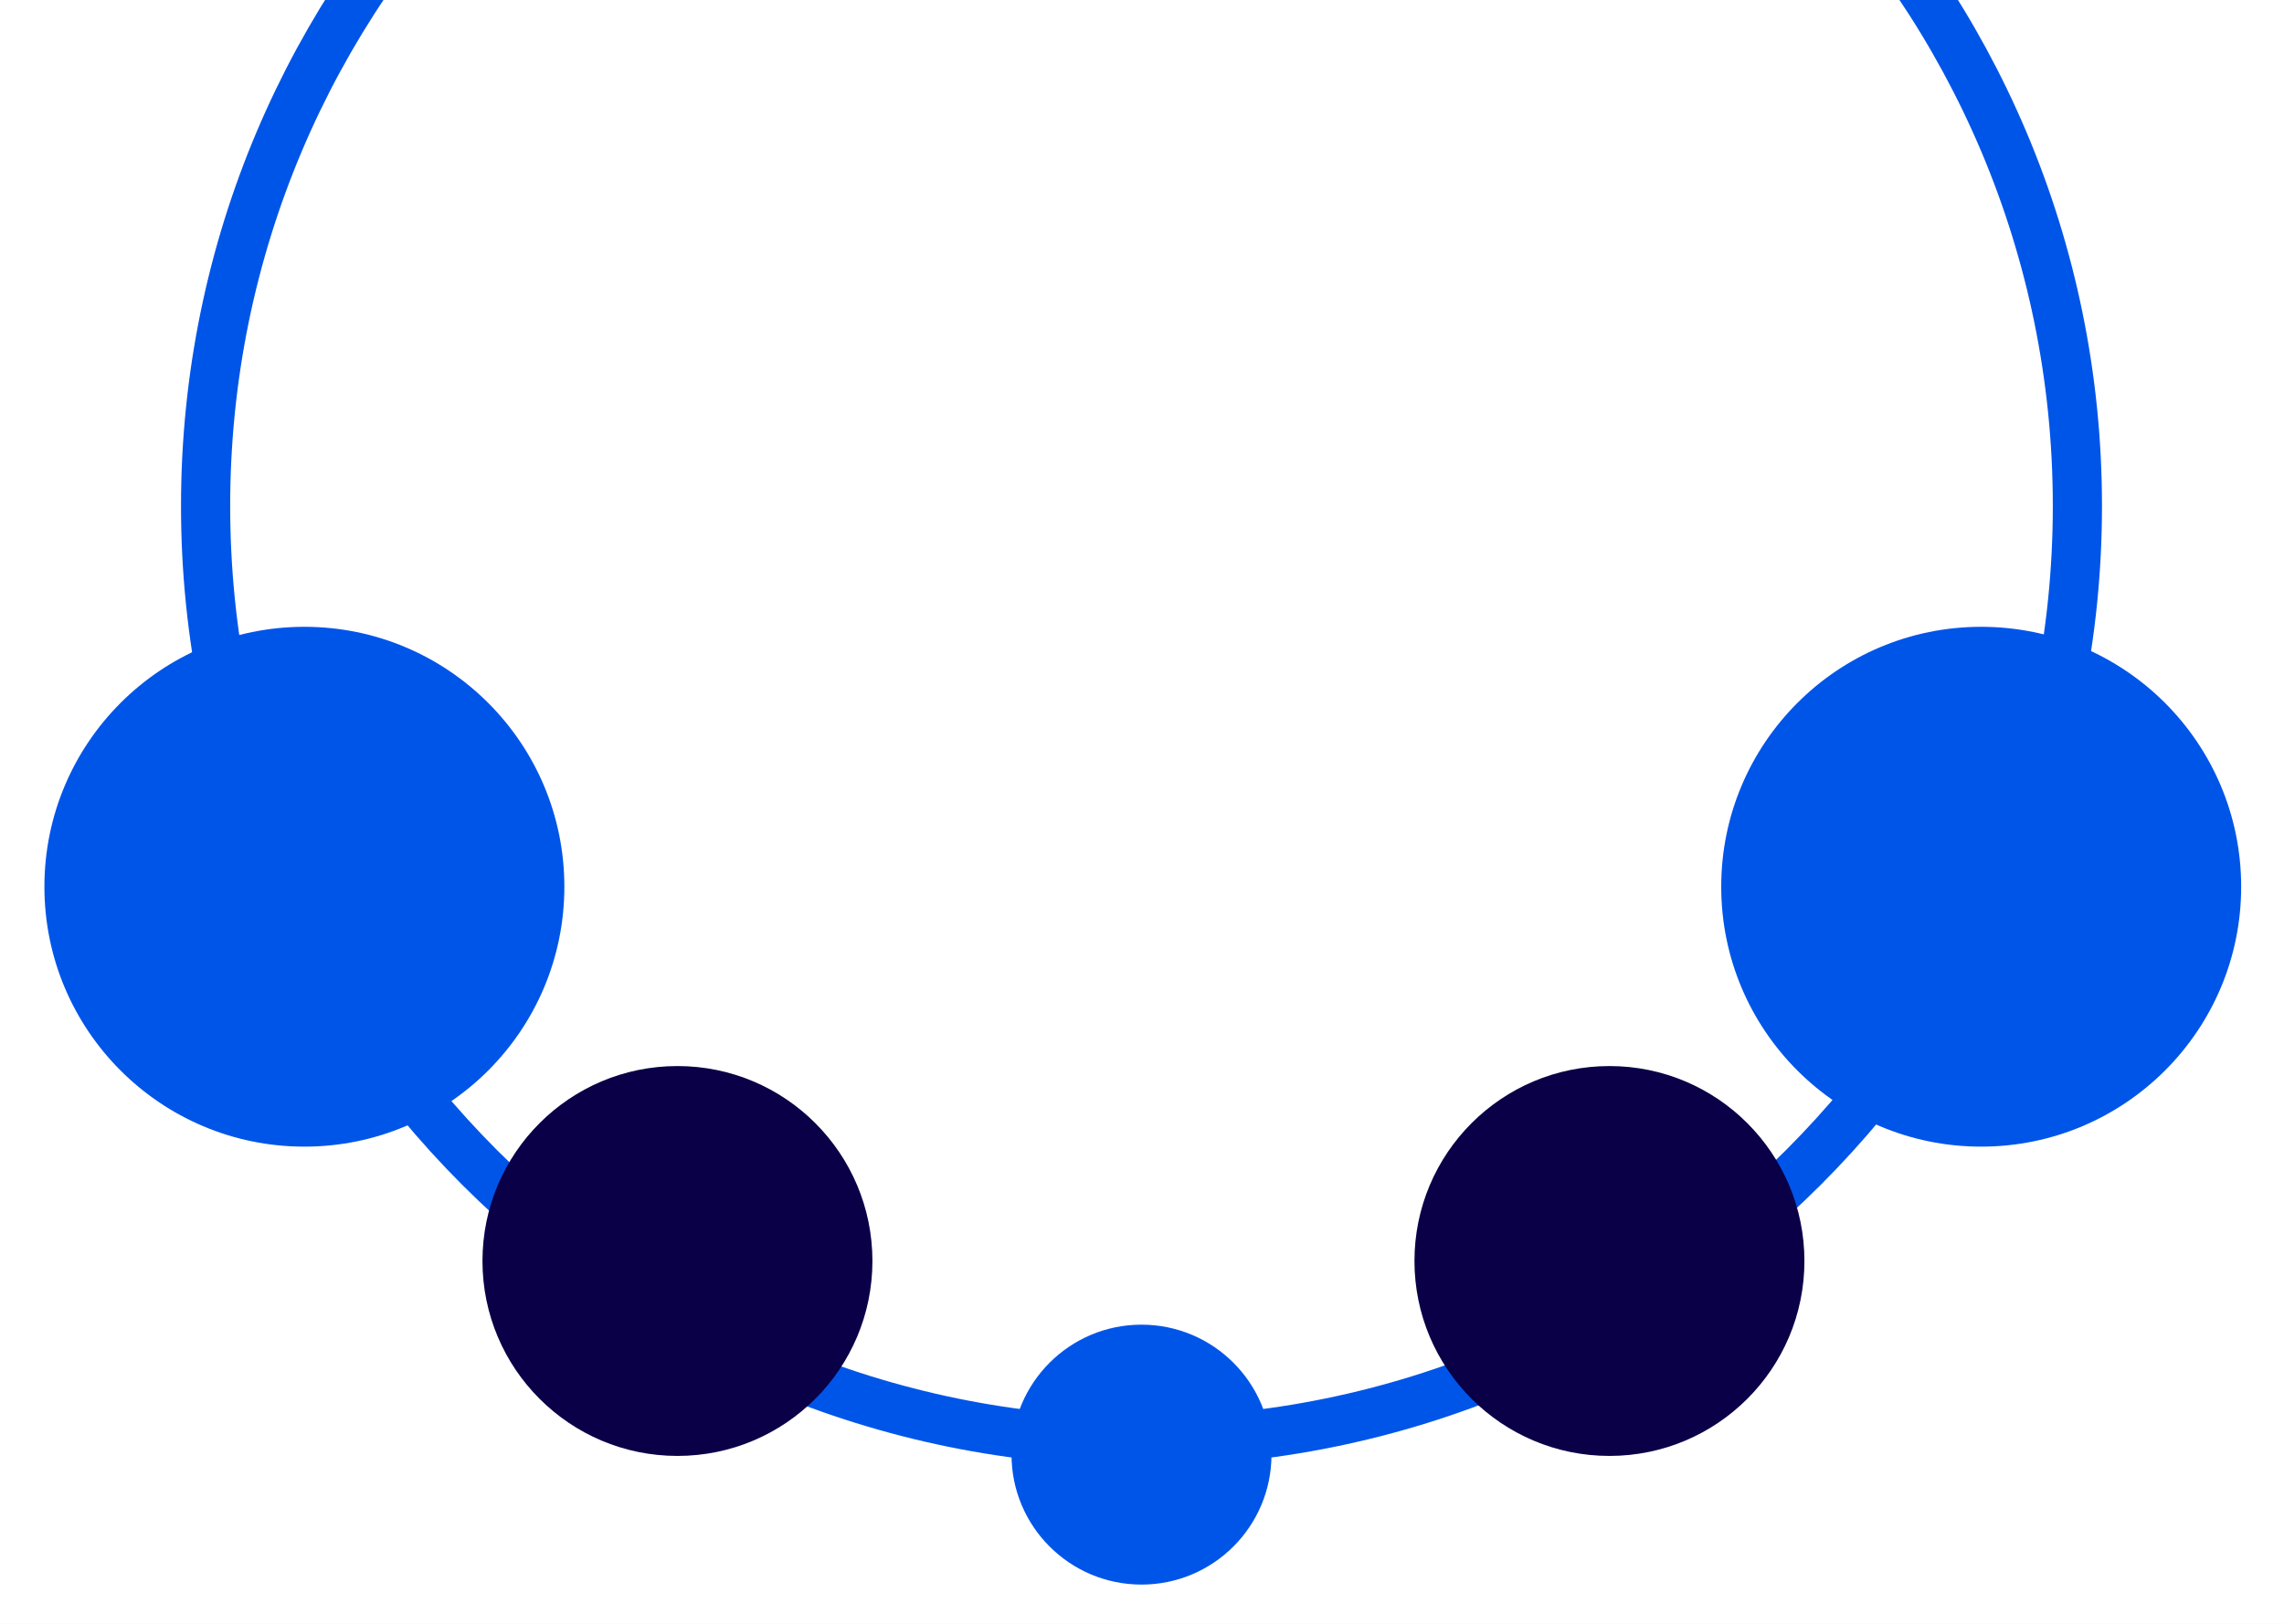
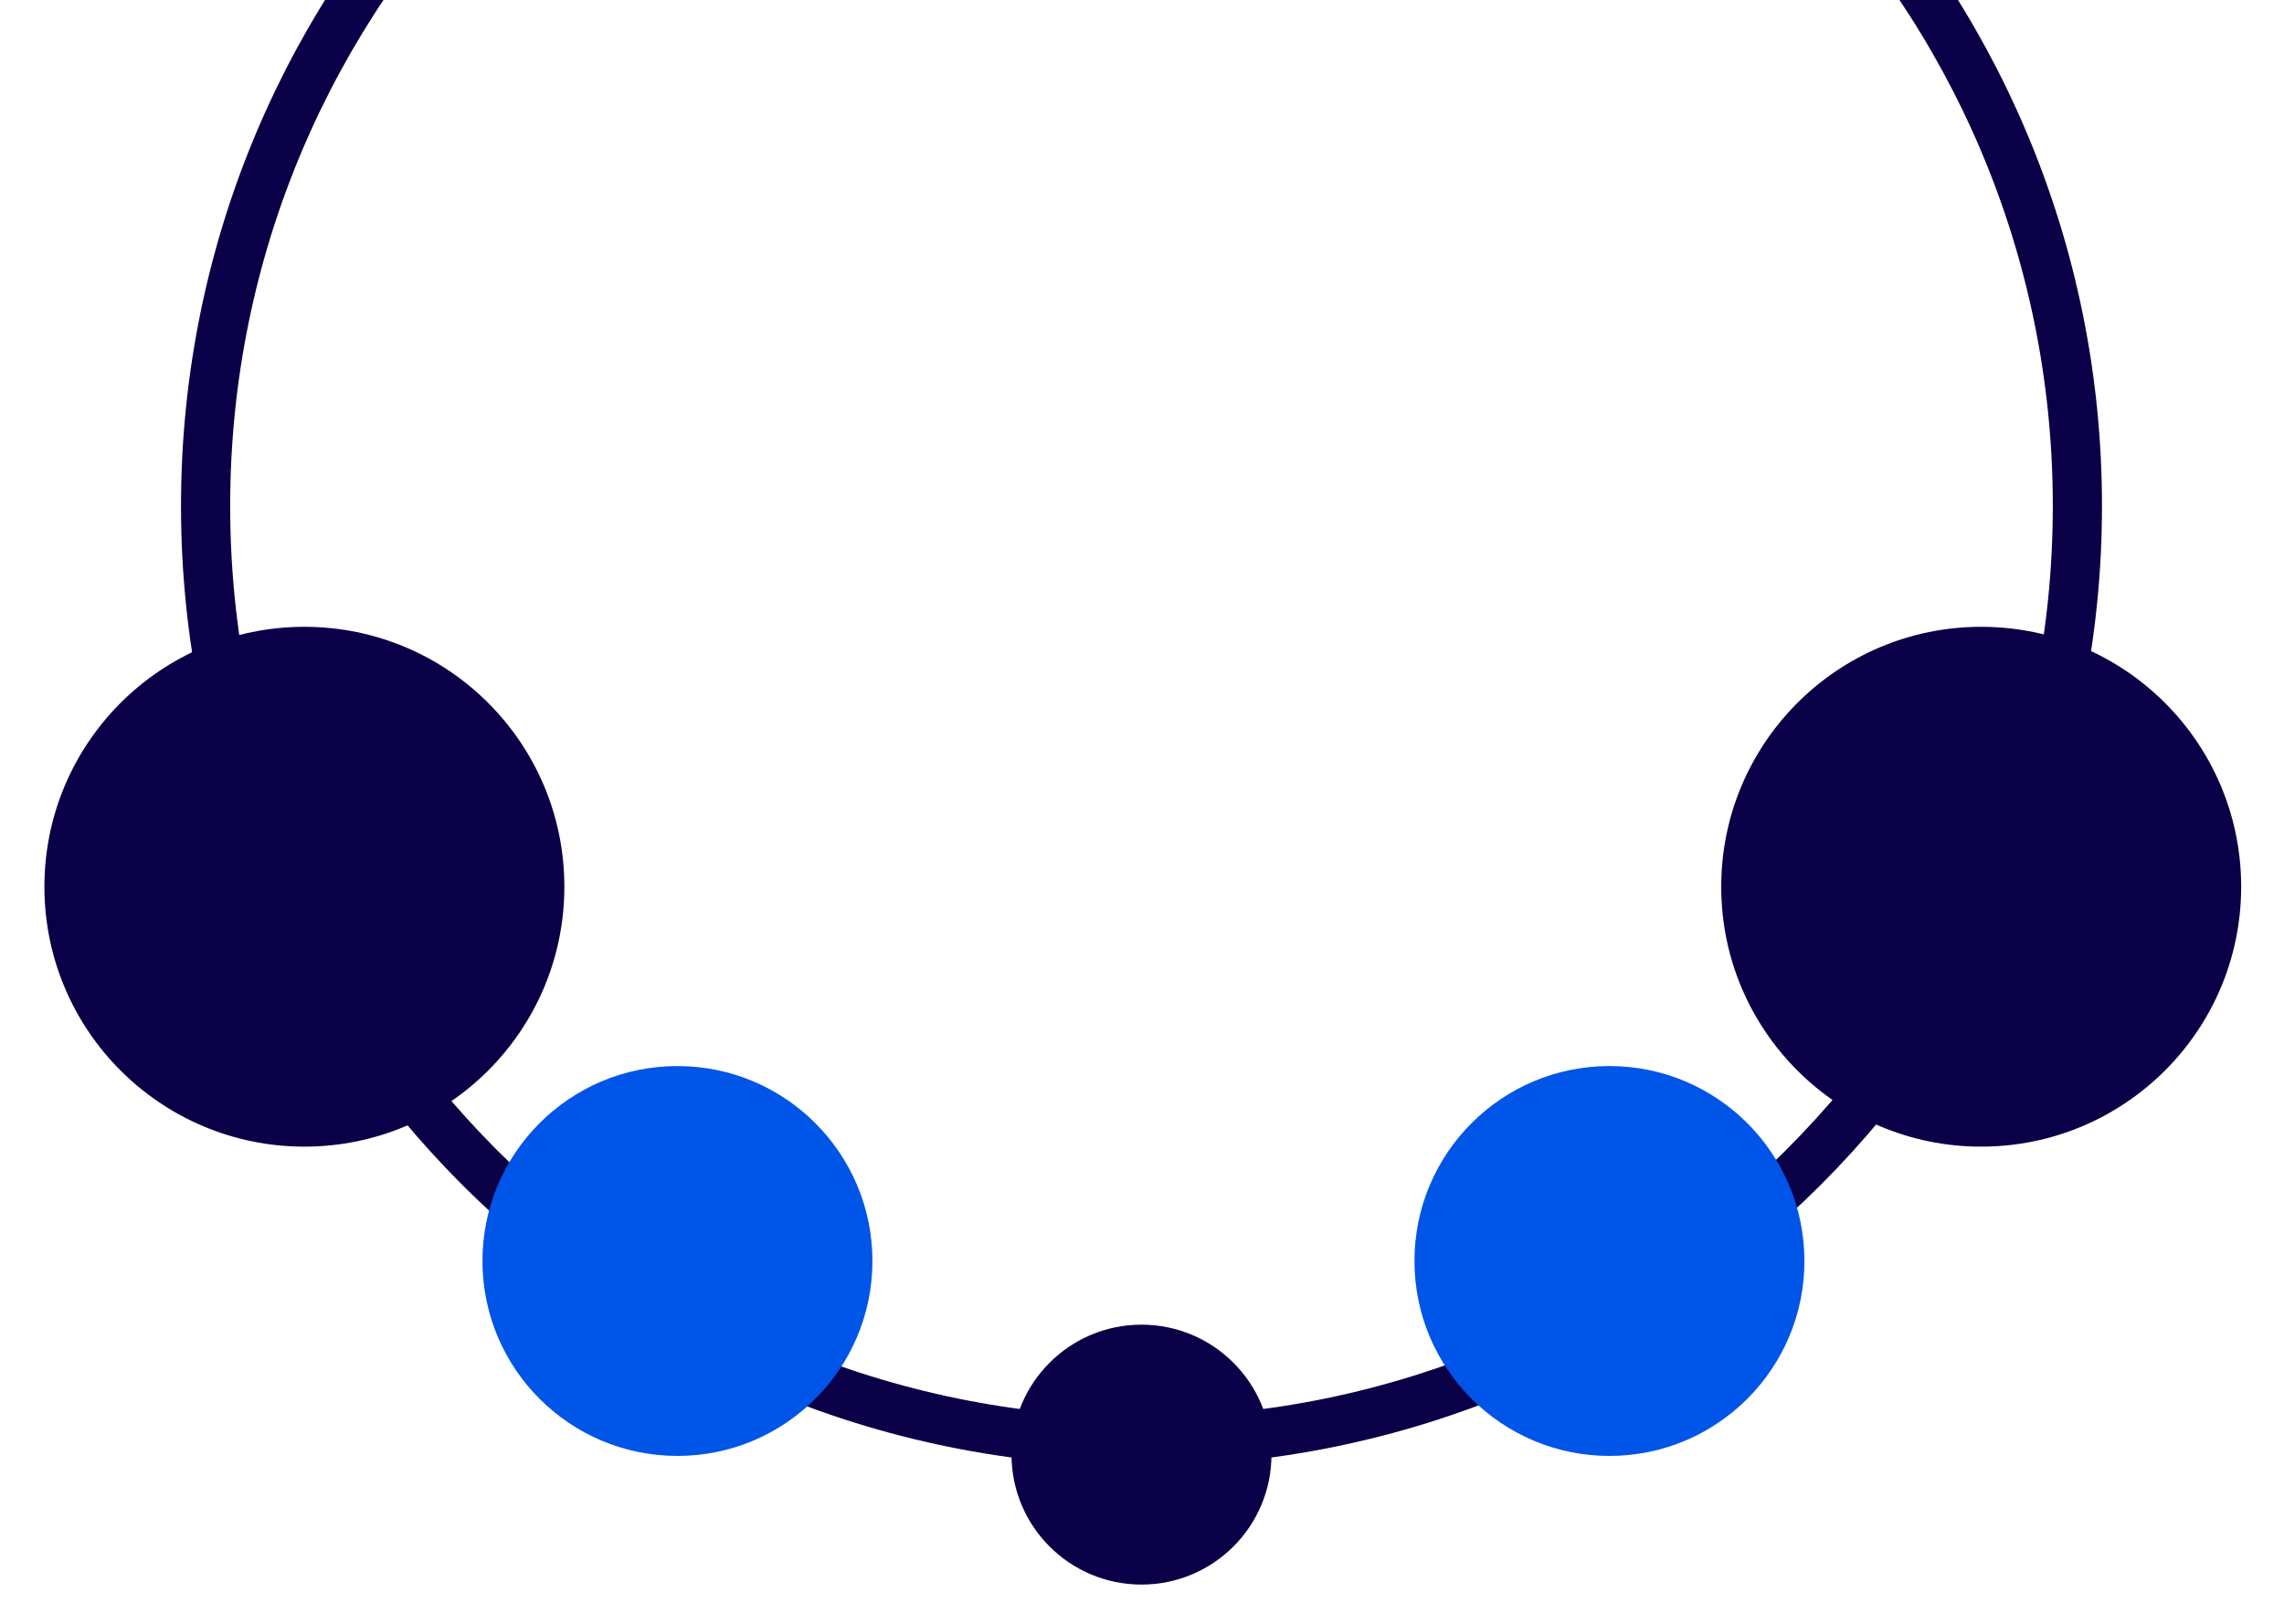
<svg xmlns="http://www.w3.org/2000/svg" width="1440" height="1024" viewBox="0 0 1440 1024" fill="none">
  <g clip-path="url(#clip0_167_228)">
    <rect width="1440" height="1024" fill="white" />
-     <ellipse cx="719.682" cy="319.06" rx="590.06" ry="590.06" stroke="#0055E9" stroke-width="31" />
-     <ellipse cx="1249.09" cy="559.186" rx="163.906" ry="163.905" fill="#0055E9" />
-     <ellipse cx="191.906" cy="559.186" rx="163.906" ry="163.905" fill="#0055E9" />
-     <ellipse cx="719.684" cy="917.315" rx="81.953" ry="81.953" fill="#0055E9" />
-     <ellipse cx="1014.71" cy="795.205" rx="122.929" ry="122.929" fill="#0A0047" />
-     <ellipse cx="427.11" cy="795.205" rx="122.929" ry="122.929" fill="#0A0047" />
+     <ellipse cx="719.682" cy="319.06" rx="590.06" ry="590.06" stroke="#0A0047" stroke-width="31" />
+     <ellipse cx="1249.09" cy="559.186" rx="163.906" ry="163.905" fill="#0A0047" />
+     <ellipse cx="191.906" cy="559.186" rx="163.906" ry="163.905" fill="#0A0047" />
+     <ellipse cx="719.684" cy="917.315" rx="81.953" ry="81.953" fill="#0A0047" />
+     <ellipse cx="1014.71" cy="795.205" rx="122.929" ry="122.929" fill="#0055E9" />
+     <ellipse cx="427.11" cy="795.205" rx="122.929" ry="122.929" fill="#0055E9" />
  </g>
  <defs>
    <clipPath id="clip0_167_228">
      <rect width="1440" height="1024" fill="white" />
    </clipPath>
  </defs>
</svg>
